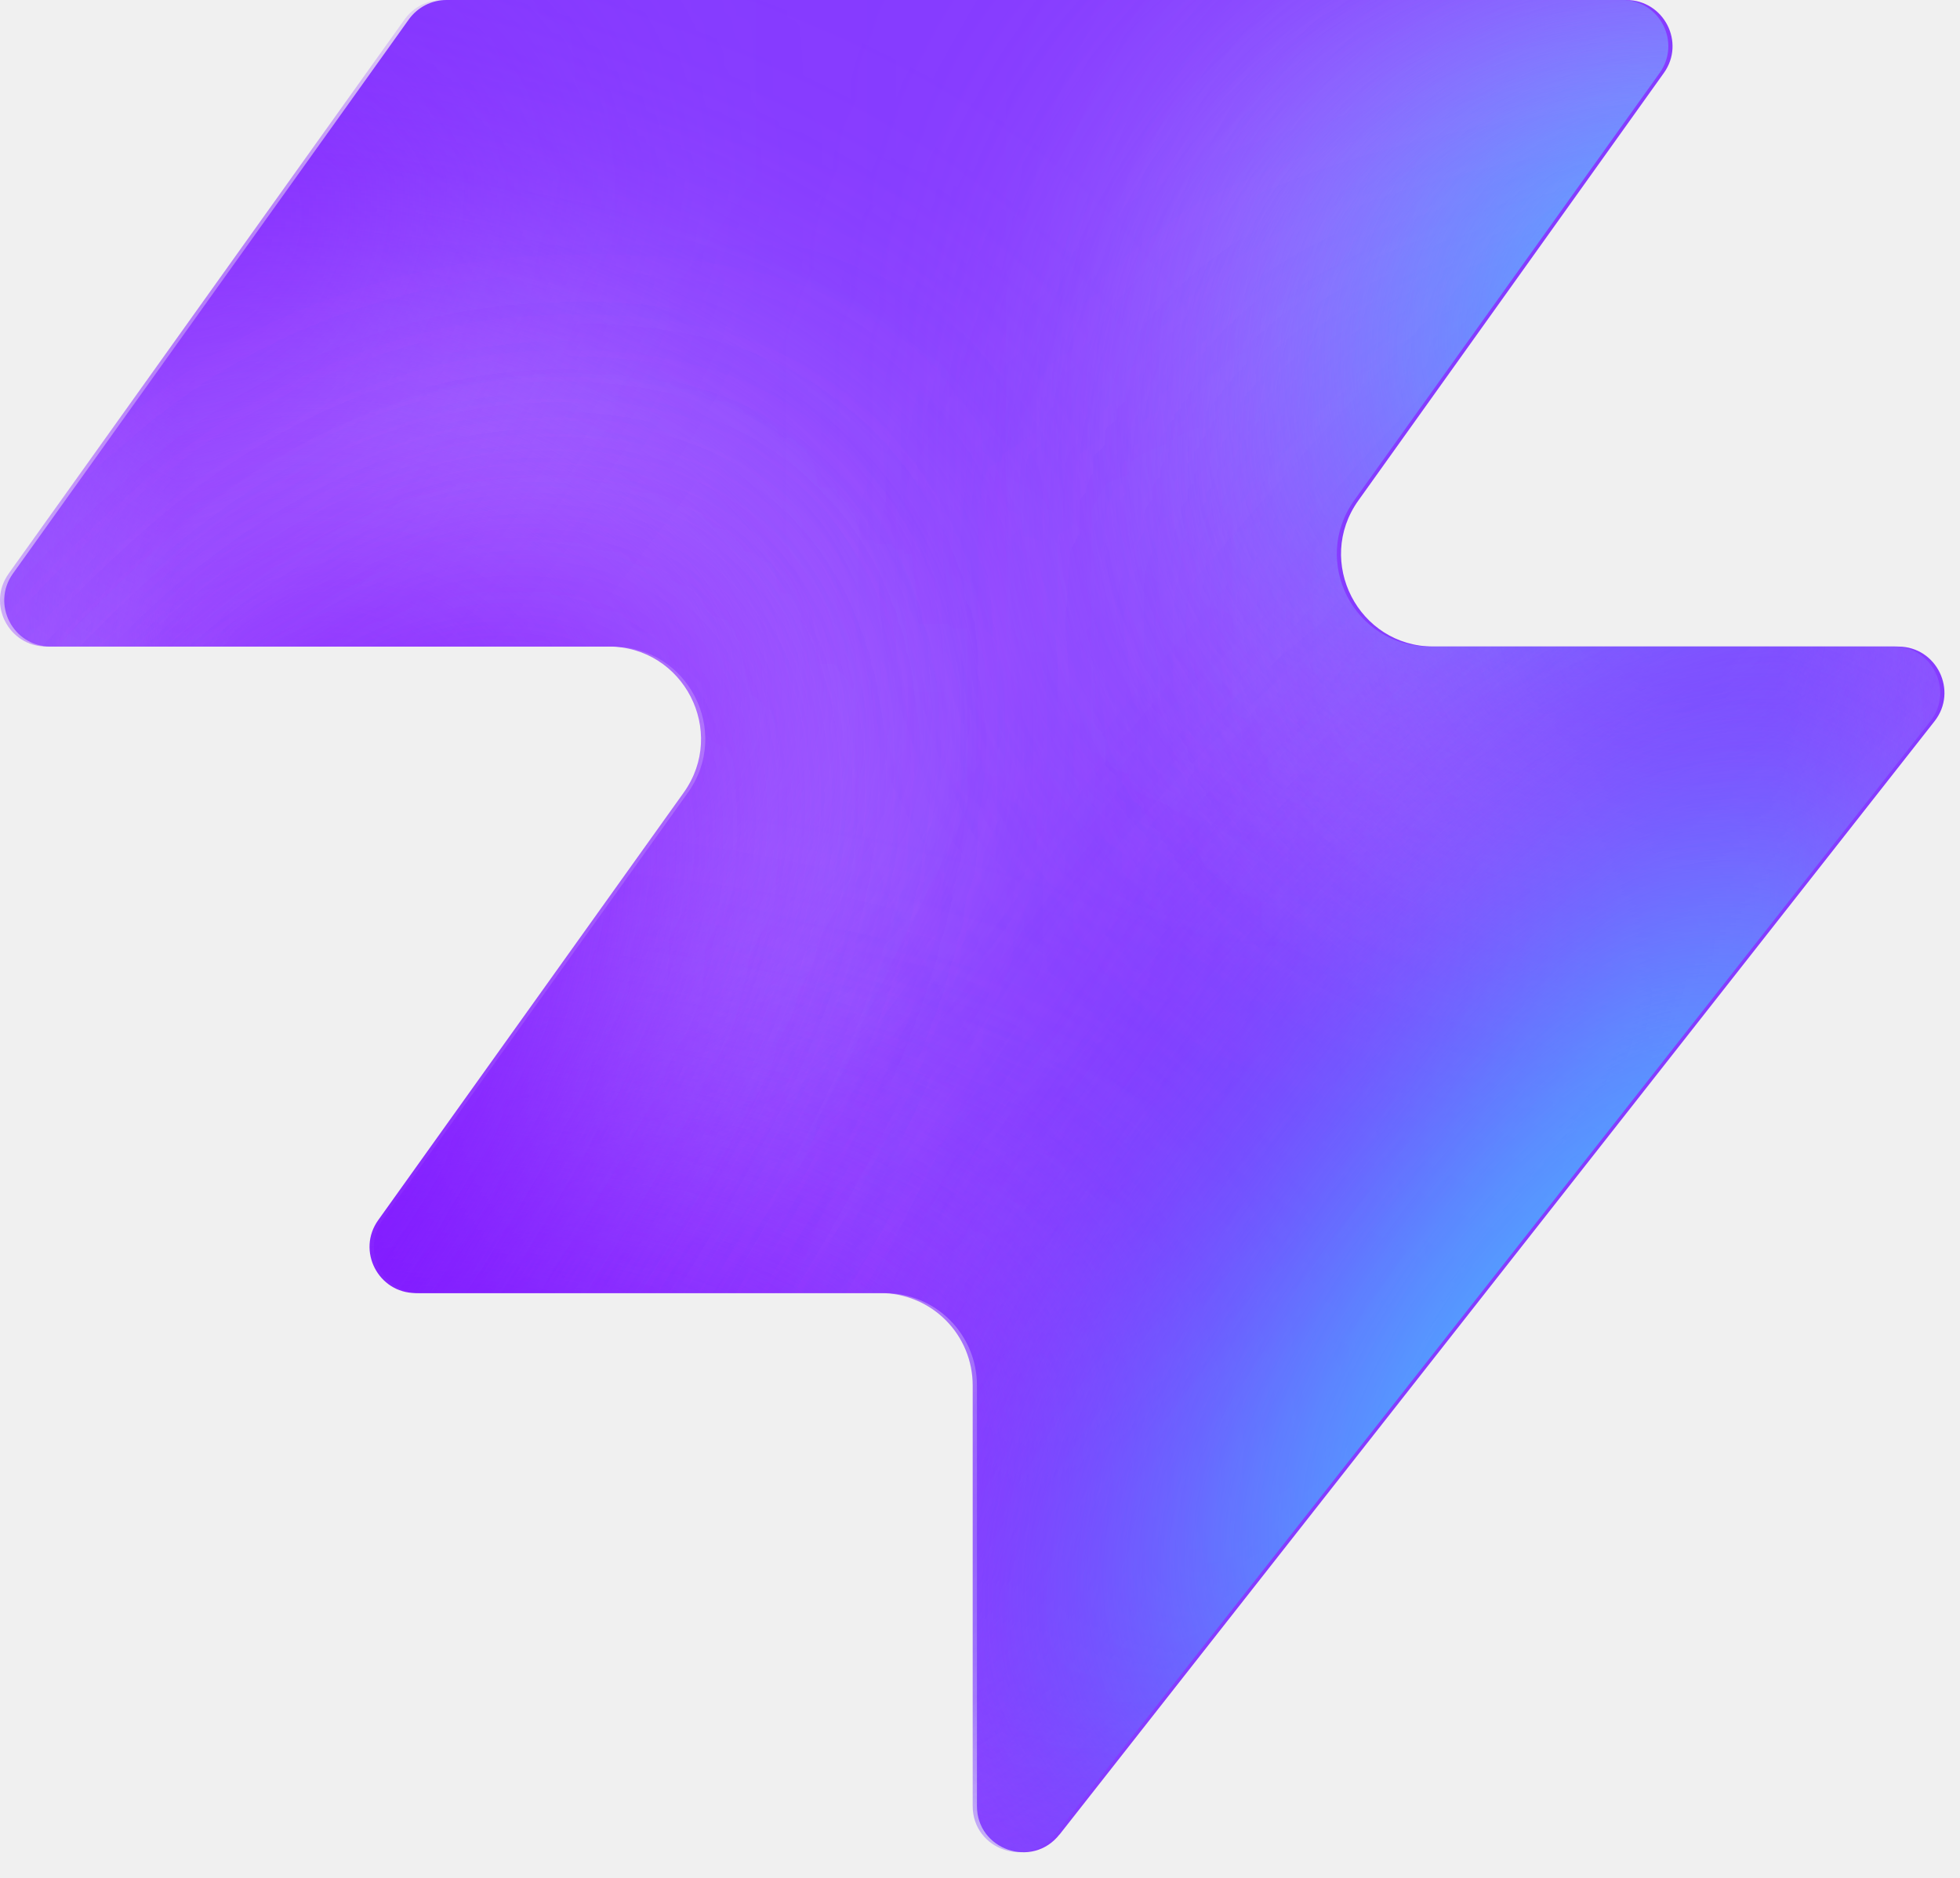
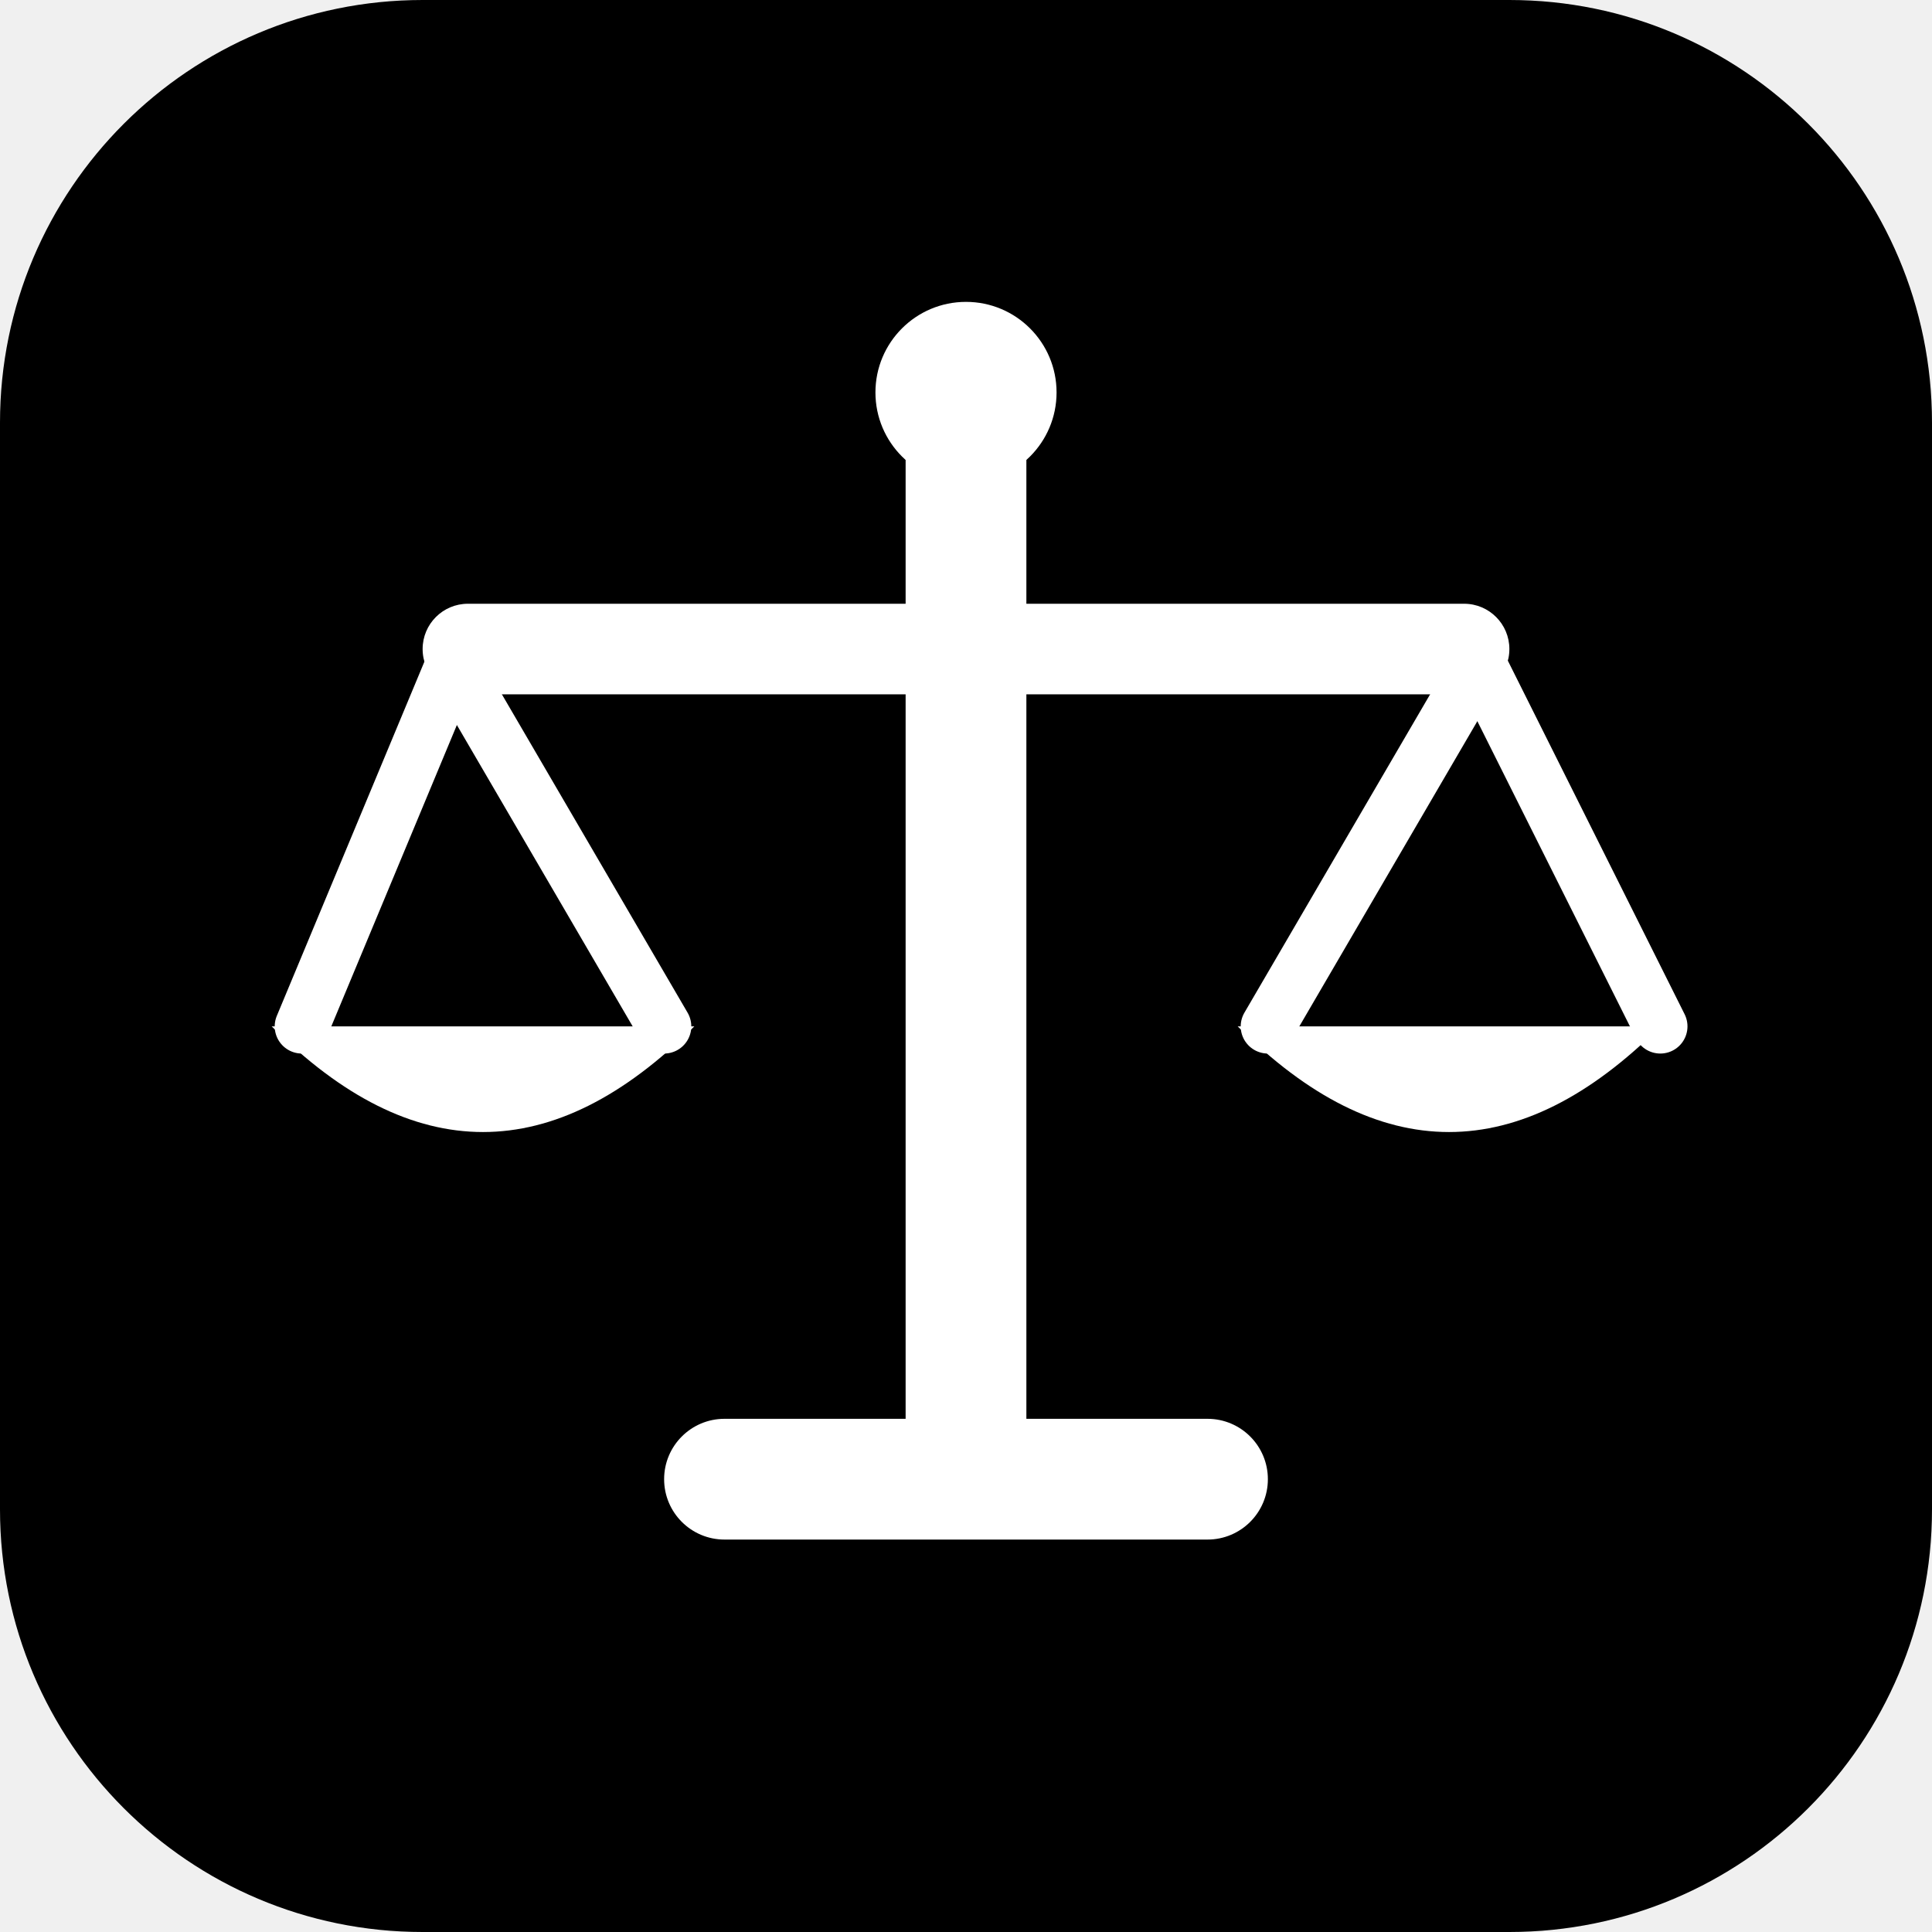
- <svg xmlns="http://www.w3.org/2000/svg" width="48" height="46" fill="none" viewBox="0 0 48 46">
-   <path fill="#863bff" d="M25.946 44.938c-.664.845-2.021.375-2.021-.698V33.937a2.26 2.26 0 0 0-2.262-2.262H10.287c-.92 0-1.456-1.04-.92-1.788l7.48-10.471c1.07-1.497 0-3.578-1.842-3.578H1.237c-.92 0-1.456-1.04-.92-1.788L10.013.474c.214-.297.556-.474.92-.474h28.894c.92 0 1.456 1.04.92 1.788l-7.48 10.471c-1.07 1.498 0 3.579 1.842 3.579h11.377c.943 0 1.473 1.088.89 1.83L25.947 44.94z" style="fill:#863bff;fill:color(display-p3 .525 .23 1);fill-opacity:1" />
-   <mask id="a" width="48" height="46" x="0" y="0" maskUnits="userSpaceOnUse" style="mask-type:alpha">
-     <path fill="#000" d="M25.842 44.938c-.664.844-2.021.375-2.021-.698V33.937a2.26 2.26 0 0 0-2.262-2.262H10.183c-.92 0-1.456-1.04-.92-1.788l7.48-10.471c1.07-1.498 0-3.579-1.842-3.579H1.133c-.92 0-1.456-1.04-.92-1.787L9.91.473c.214-.297.556-.474.92-.474h28.894c.92 0 1.456 1.04.92 1.788l-7.48 10.471c-1.07 1.498 0 3.578 1.842 3.578h11.377c.943 0 1.473 1.088.89 1.832L25.843 44.94z" style="fill:#000;fill-opacity:1" />
-   </mask>
-   <g mask="url(#a)">
-     <g filter="url(#b)">
-       <ellipse cx="5.508" cy="14.704" fill="#ede6ff" rx="5.508" ry="14.704" style="fill:#ede6ff;fill:color(display-p3 .927 .903 1);fill-opacity:1" transform="matrix(.00324 1 1 -.00324 -4.47 31.516)" />
-     </g>
-     <g filter="url(#c)">
-       <ellipse cx="10.399" cy="29.851" fill="#ede6ff" rx="10.399" ry="29.851" style="fill:#ede6ff;fill:color(display-p3 .927 .903 1);fill-opacity:1" transform="matrix(.00324 1 1 -.00324 -39.328 7.883)" />
-     </g>
-     <g filter="url(#d)">
-       <ellipse cx="5.508" cy="30.487" fill="#7e14ff" rx="5.508" ry="30.487" style="fill:#7e14ff;fill:color(display-p3 .492 .077 1);fill-opacity:1" transform="rotate(89.814 -25.913 -14.639)scale(1 -1)" />
-     </g>
-     <g filter="url(#e)">
-       <ellipse cx="5.508" cy="30.599" fill="#7e14ff" rx="5.508" ry="30.599" style="fill:#7e14ff;fill:color(display-p3 .492 .077 1);fill-opacity:1" transform="rotate(89.814 -32.644 -3.334)scale(1 -1)" />
-     </g>
-     <g filter="url(#f)">
-       <ellipse cx="5.508" cy="30.599" fill="#7e14ff" rx="5.508" ry="30.599" style="fill:#7e14ff;fill:color(display-p3 .492 .077 1);fill-opacity:1" transform="matrix(.00324 1 1 -.00324 -34.34 30.47)" />
-     </g>
-     <g filter="url(#g)">
-       <ellipse cx="14.072" cy="22.078" fill="#ede6ff" rx="14.072" ry="22.078" style="fill:#ede6ff;fill:color(display-p3 .927 .903 1);fill-opacity:1" transform="rotate(93.35 24.506 48.493)scale(-1 1)" />
-     </g>
-     <g filter="url(#h)">
-       <ellipse cx="3.47" cy="21.501" fill="#7e14ff" rx="3.47" ry="21.501" style="fill:#7e14ff;fill:color(display-p3 .492 .077 1);fill-opacity:1" transform="rotate(89.009 28.708 47.59)scale(-1 1)" />
-     </g>
-     <g filter="url(#i)">
-       <ellipse cx="3.47" cy="21.501" fill="#7e14ff" rx="3.47" ry="21.501" style="fill:#7e14ff;fill:color(display-p3 .492 .077 1);fill-opacity:1" transform="rotate(89.009 28.708 47.59)scale(-1 1)" />
-     </g>
-     <g filter="url(#j)">
-       <ellipse cx=".387" cy="8.972" fill="#7e14ff" rx="4.407" ry="29.108" style="fill:#7e14ff;fill:color(display-p3 .492 .077 1);fill-opacity:1" transform="rotate(39.51 .387 8.972)" />
-     </g>
-     <g filter="url(#k)">
-       <ellipse cx="47.523" cy="-6.092" fill="#7e14ff" rx="4.407" ry="29.108" style="fill:#7e14ff;fill:color(display-p3 .492 .077 1);fill-opacity:1" transform="rotate(37.892 47.523 -6.092)" />
-     </g>
-     <g filter="url(#l)">
-       <ellipse cx="41.412" cy="6.333" fill="#47bfff" rx="5.971" ry="9.665" style="fill:#47bfff;fill:color(display-p3 .28 .748 1);fill-opacity:1" transform="rotate(37.892 41.412 6.333)" />
-     </g>
-     <g filter="url(#m)">
-       <ellipse cx="-1.879" cy="38.332" fill="#7e14ff" rx="4.407" ry="29.108" style="fill:#7e14ff;fill:color(display-p3 .492 .077 1);fill-opacity:1" transform="rotate(37.892 -1.88 38.332)" />
-     </g>
-     <g filter="url(#n)">
-       <ellipse cx="-1.879" cy="38.332" fill="#7e14ff" rx="4.407" ry="29.108" style="fill:#7e14ff;fill:color(display-p3 .492 .077 1);fill-opacity:1" transform="rotate(37.892 -1.88 38.332)" />
-     </g>
-     <g filter="url(#o)">
-       <ellipse cx="35.651" cy="29.907" fill="#7e14ff" rx="4.407" ry="29.108" style="fill:#7e14ff;fill:color(display-p3 .492 .077 1);fill-opacity:1" transform="rotate(37.892 35.651 29.907)" />
-     </g>
-     <g filter="url(#p)">
-       <ellipse cx="38.418" cy="32.4" fill="#47bfff" rx="5.971" ry="15.297" style="fill:#47bfff;fill:color(display-p3 .28 .748 1);fill-opacity:1" transform="rotate(37.892 38.418 32.4)" />
-     </g>
-   </g>
-   <defs>
-     <filter id="b" width="60.045" height="41.654" x="-19.77" y="16.149" color-interpolation-filters="sRGB" filterUnits="userSpaceOnUse">
-       <feFlood flood-opacity="0" result="BackgroundImageFix" />
-       <feBlend in="SourceGraphic" in2="BackgroundImageFix" result="shape" />
-       <feGaussianBlur result="effect1_foregroundBlur_2002_17158" stdDeviation="7.659" />
-     </filter>
-     <filter id="c" width="90.34" height="51.437" x="-54.613" y="-7.533" color-interpolation-filters="sRGB" filterUnits="userSpaceOnUse">
-       <feFlood flood-opacity="0" result="BackgroundImageFix" />
-       <feBlend in="SourceGraphic" in2="BackgroundImageFix" result="shape" />
-       <feGaussianBlur result="effect1_foregroundBlur_2002_17158" stdDeviation="7.659" />
-     </filter>
-     <filter id="d" width="79.355" height="29.4" x="-49.64" y="2.03" color-interpolation-filters="sRGB" filterUnits="userSpaceOnUse">
-       <feFlood flood-opacity="0" result="BackgroundImageFix" />
-       <feBlend in="SourceGraphic" in2="BackgroundImageFix" result="shape" />
-       <feGaussianBlur result="effect1_foregroundBlur_2002_17158" stdDeviation="4.596" />
-     </filter>
-     <filter id="e" width="79.579" height="29.4" x="-45.045" y="20.029" color-interpolation-filters="sRGB" filterUnits="userSpaceOnUse">
-       <feFlood flood-opacity="0" result="BackgroundImageFix" />
-       <feBlend in="SourceGraphic" in2="BackgroundImageFix" result="shape" />
-       <feGaussianBlur result="effect1_foregroundBlur_2002_17158" stdDeviation="4.596" />
-     </filter>
-     <filter id="f" width="79.579" height="29.4" x="-43.513" y="21.178" color-interpolation-filters="sRGB" filterUnits="userSpaceOnUse">
-       <feFlood flood-opacity="0" result="BackgroundImageFix" />
-       <feBlend in="SourceGraphic" in2="BackgroundImageFix" result="shape" />
-       <feGaussianBlur result="effect1_foregroundBlur_2002_17158" stdDeviation="4.596" />
-     </filter>
-     <filter id="g" width="74.749" height="58.852" x="15.756" y="-17.901" color-interpolation-filters="sRGB" filterUnits="userSpaceOnUse">
-       <feFlood flood-opacity="0" result="BackgroundImageFix" />
-       <feBlend in="SourceGraphic" in2="BackgroundImageFix" result="shape" />
-       <feGaussianBlur result="effect1_foregroundBlur_2002_17158" stdDeviation="7.659" />
-     </filter>
-     <filter id="h" width="61.377" height="25.362" x="23.548" y="2.284" color-interpolation-filters="sRGB" filterUnits="userSpaceOnUse">
-       <feFlood flood-opacity="0" result="BackgroundImageFix" />
-       <feBlend in="SourceGraphic" in2="BackgroundImageFix" result="shape" />
-       <feGaussianBlur result="effect1_foregroundBlur_2002_17158" stdDeviation="4.596" />
-     </filter>
-     <filter id="i" width="61.377" height="25.362" x="23.548" y="2.284" color-interpolation-filters="sRGB" filterUnits="userSpaceOnUse">
-       <feFlood flood-opacity="0" result="BackgroundImageFix" />
-       <feBlend in="SourceGraphic" in2="BackgroundImageFix" result="shape" />
-       <feGaussianBlur result="effect1_foregroundBlur_2002_17158" stdDeviation="4.596" />
-     </filter>
-     <filter id="j" width="56.045" height="63.649" x="-27.636" y="-22.853" color-interpolation-filters="sRGB" filterUnits="userSpaceOnUse">
-       <feFlood flood-opacity="0" result="BackgroundImageFix" />
-       <feBlend in="SourceGraphic" in2="BackgroundImageFix" result="shape" />
-       <feGaussianBlur result="effect1_foregroundBlur_2002_17158" stdDeviation="4.596" />
-     </filter>
-     <filter id="k" width="54.814" height="64.646" x="20.116" y="-38.415" color-interpolation-filters="sRGB" filterUnits="userSpaceOnUse">
-       <feFlood flood-opacity="0" result="BackgroundImageFix" />
-       <feBlend in="SourceGraphic" in2="BackgroundImageFix" result="shape" />
-       <feGaussianBlur result="effect1_foregroundBlur_2002_17158" stdDeviation="4.596" />
-     </filter>
-     <filter id="l" width="33.541" height="35.313" x="24.641" y="-11.323" color-interpolation-filters="sRGB" filterUnits="userSpaceOnUse">
-       <feFlood flood-opacity="0" result="BackgroundImageFix" />
-       <feBlend in="SourceGraphic" in2="BackgroundImageFix" result="shape" />
-       <feGaussianBlur result="effect1_foregroundBlur_2002_17158" stdDeviation="4.596" />
-     </filter>
-     <filter id="m" width="54.814" height="64.646" x="-29.286" y="6.009" color-interpolation-filters="sRGB" filterUnits="userSpaceOnUse">
-       <feFlood flood-opacity="0" result="BackgroundImageFix" />
-       <feBlend in="SourceGraphic" in2="BackgroundImageFix" result="shape" />
-       <feGaussianBlur result="effect1_foregroundBlur_2002_17158" stdDeviation="4.596" />
-     </filter>
-     <filter id="n" width="54.814" height="64.646" x="-29.286" y="6.009" color-interpolation-filters="sRGB" filterUnits="userSpaceOnUse">
-       <feFlood flood-opacity="0" result="BackgroundImageFix" />
-       <feBlend in="SourceGraphic" in2="BackgroundImageFix" result="shape" />
-       <feGaussianBlur result="effect1_foregroundBlur_2002_17158" stdDeviation="4.596" />
-     </filter>
-     <filter id="o" width="54.814" height="64.646" x="8.244" y="-2.416" color-interpolation-filters="sRGB" filterUnits="userSpaceOnUse">
-       <feFlood flood-opacity="0" result="BackgroundImageFix" />
-       <feBlend in="SourceGraphic" in2="BackgroundImageFix" result="shape" />
-       <feGaussianBlur result="effect1_foregroundBlur_2002_17158" stdDeviation="4.596" />
-     </filter>
-     <filter id="p" width="39.409" height="43.623" x="18.713" y="10.588" color-interpolation-filters="sRGB" filterUnits="userSpaceOnUse">
-       <feFlood flood-opacity="0" result="BackgroundImageFix" />
-       <feBlend in="SourceGraphic" in2="BackgroundImageFix" result="shape" />
-       <feGaussianBlur result="effect1_foregroundBlur_2002_17158" stdDeviation="4.596" />
-     </filter>
-   </defs>
+ <svg xmlns="http://www.w3.org/2000/svg" viewBox="0 0 64 64" fill="none">
+   <rect width="64" height="64" rx="14" fill="#000000" />
+   <rect x="30" y="13" width="4" height="36" rx="2" fill="#ffffff" />
+   <rect x="14" y="20" width="36" height="3" rx="1.5" fill="#ffffff" />
+   <circle cx="32" cy="13" r="3" fill="#ffffff" />
+   <line x1="15" y1="22" x2="10" y2="34" stroke="#ffffff" stroke-width="1.8" stroke-linecap="round" />
+   <line x1="15" y1="22" x2="22" y2="34" stroke="#ffffff" stroke-width="1.8" stroke-linecap="round" />
+   <path d="M9 34 Q16 41 23 34 Z" fill="#ffffff" />
+   <line x1="49" y1="22" x2="42" y2="34" stroke="#ffffff" stroke-width="1.8" stroke-linecap="round" />
+   <line x1="49" y1="22" x2="55" y2="34" stroke="#ffffff" stroke-width="1.8" stroke-linecap="round" />
+   <path d="M41 34 Q48 41 55 34 Z" fill="#ffffff" />
+   <rect x="22" y="47" width="20" height="4" rx="2" fill="#ffffff" />
</svg>
